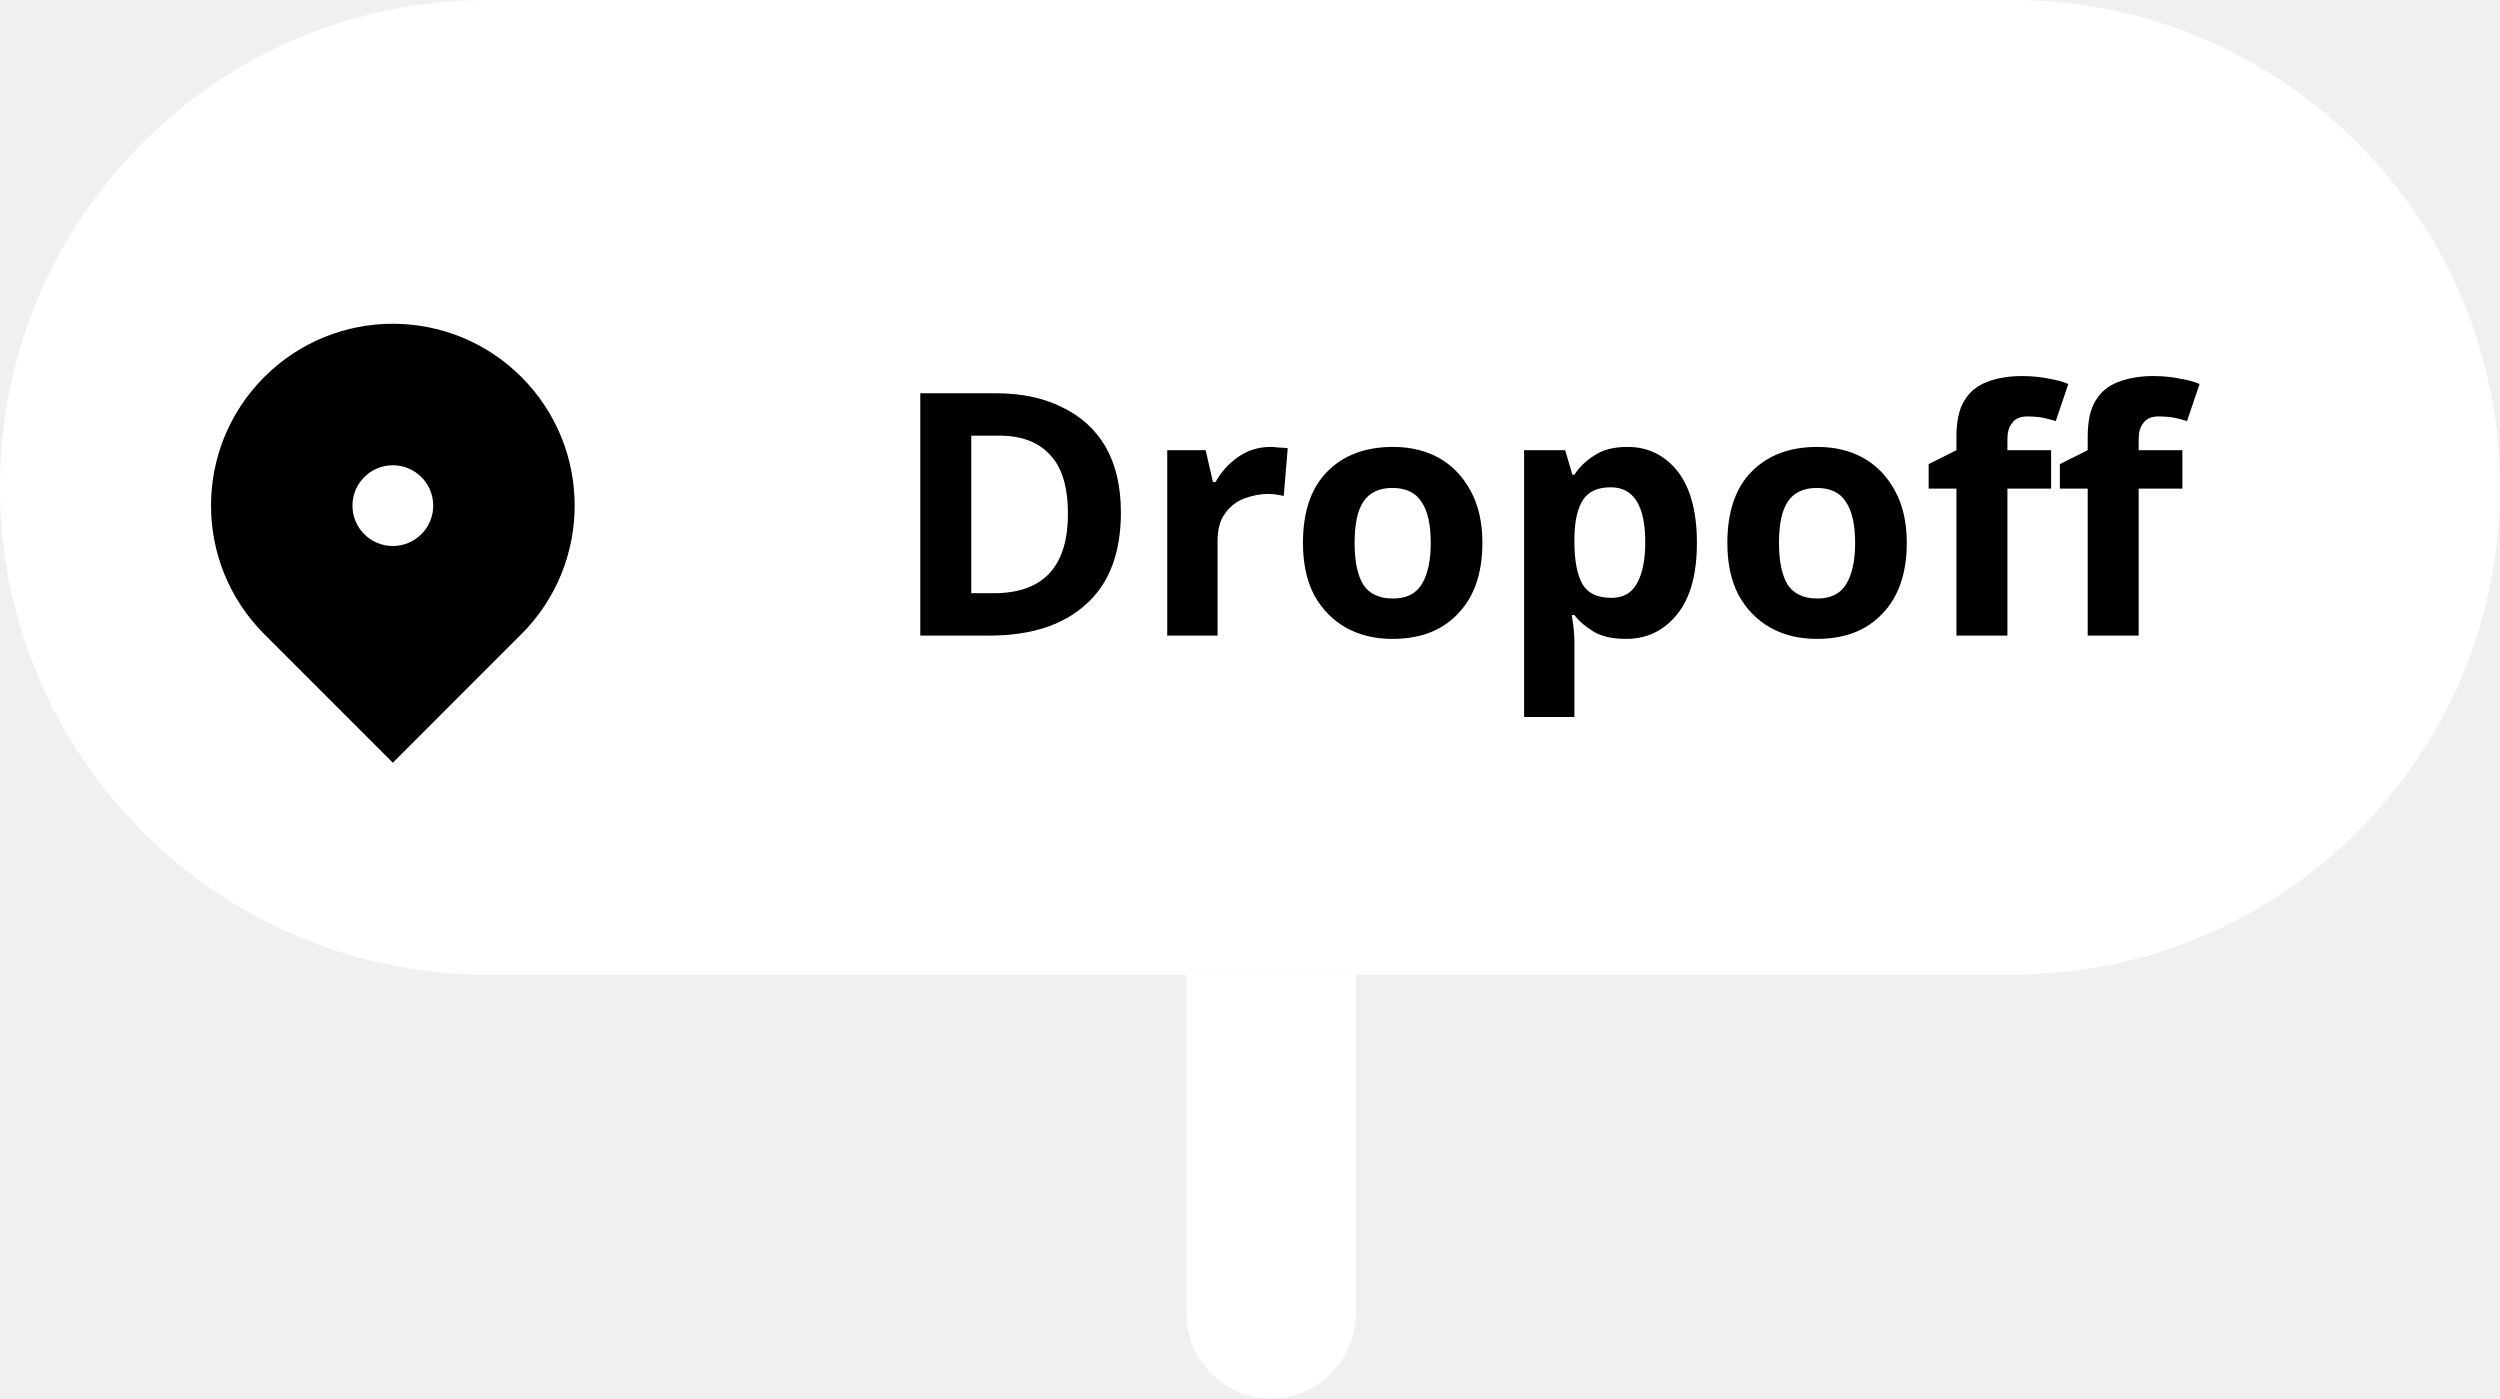
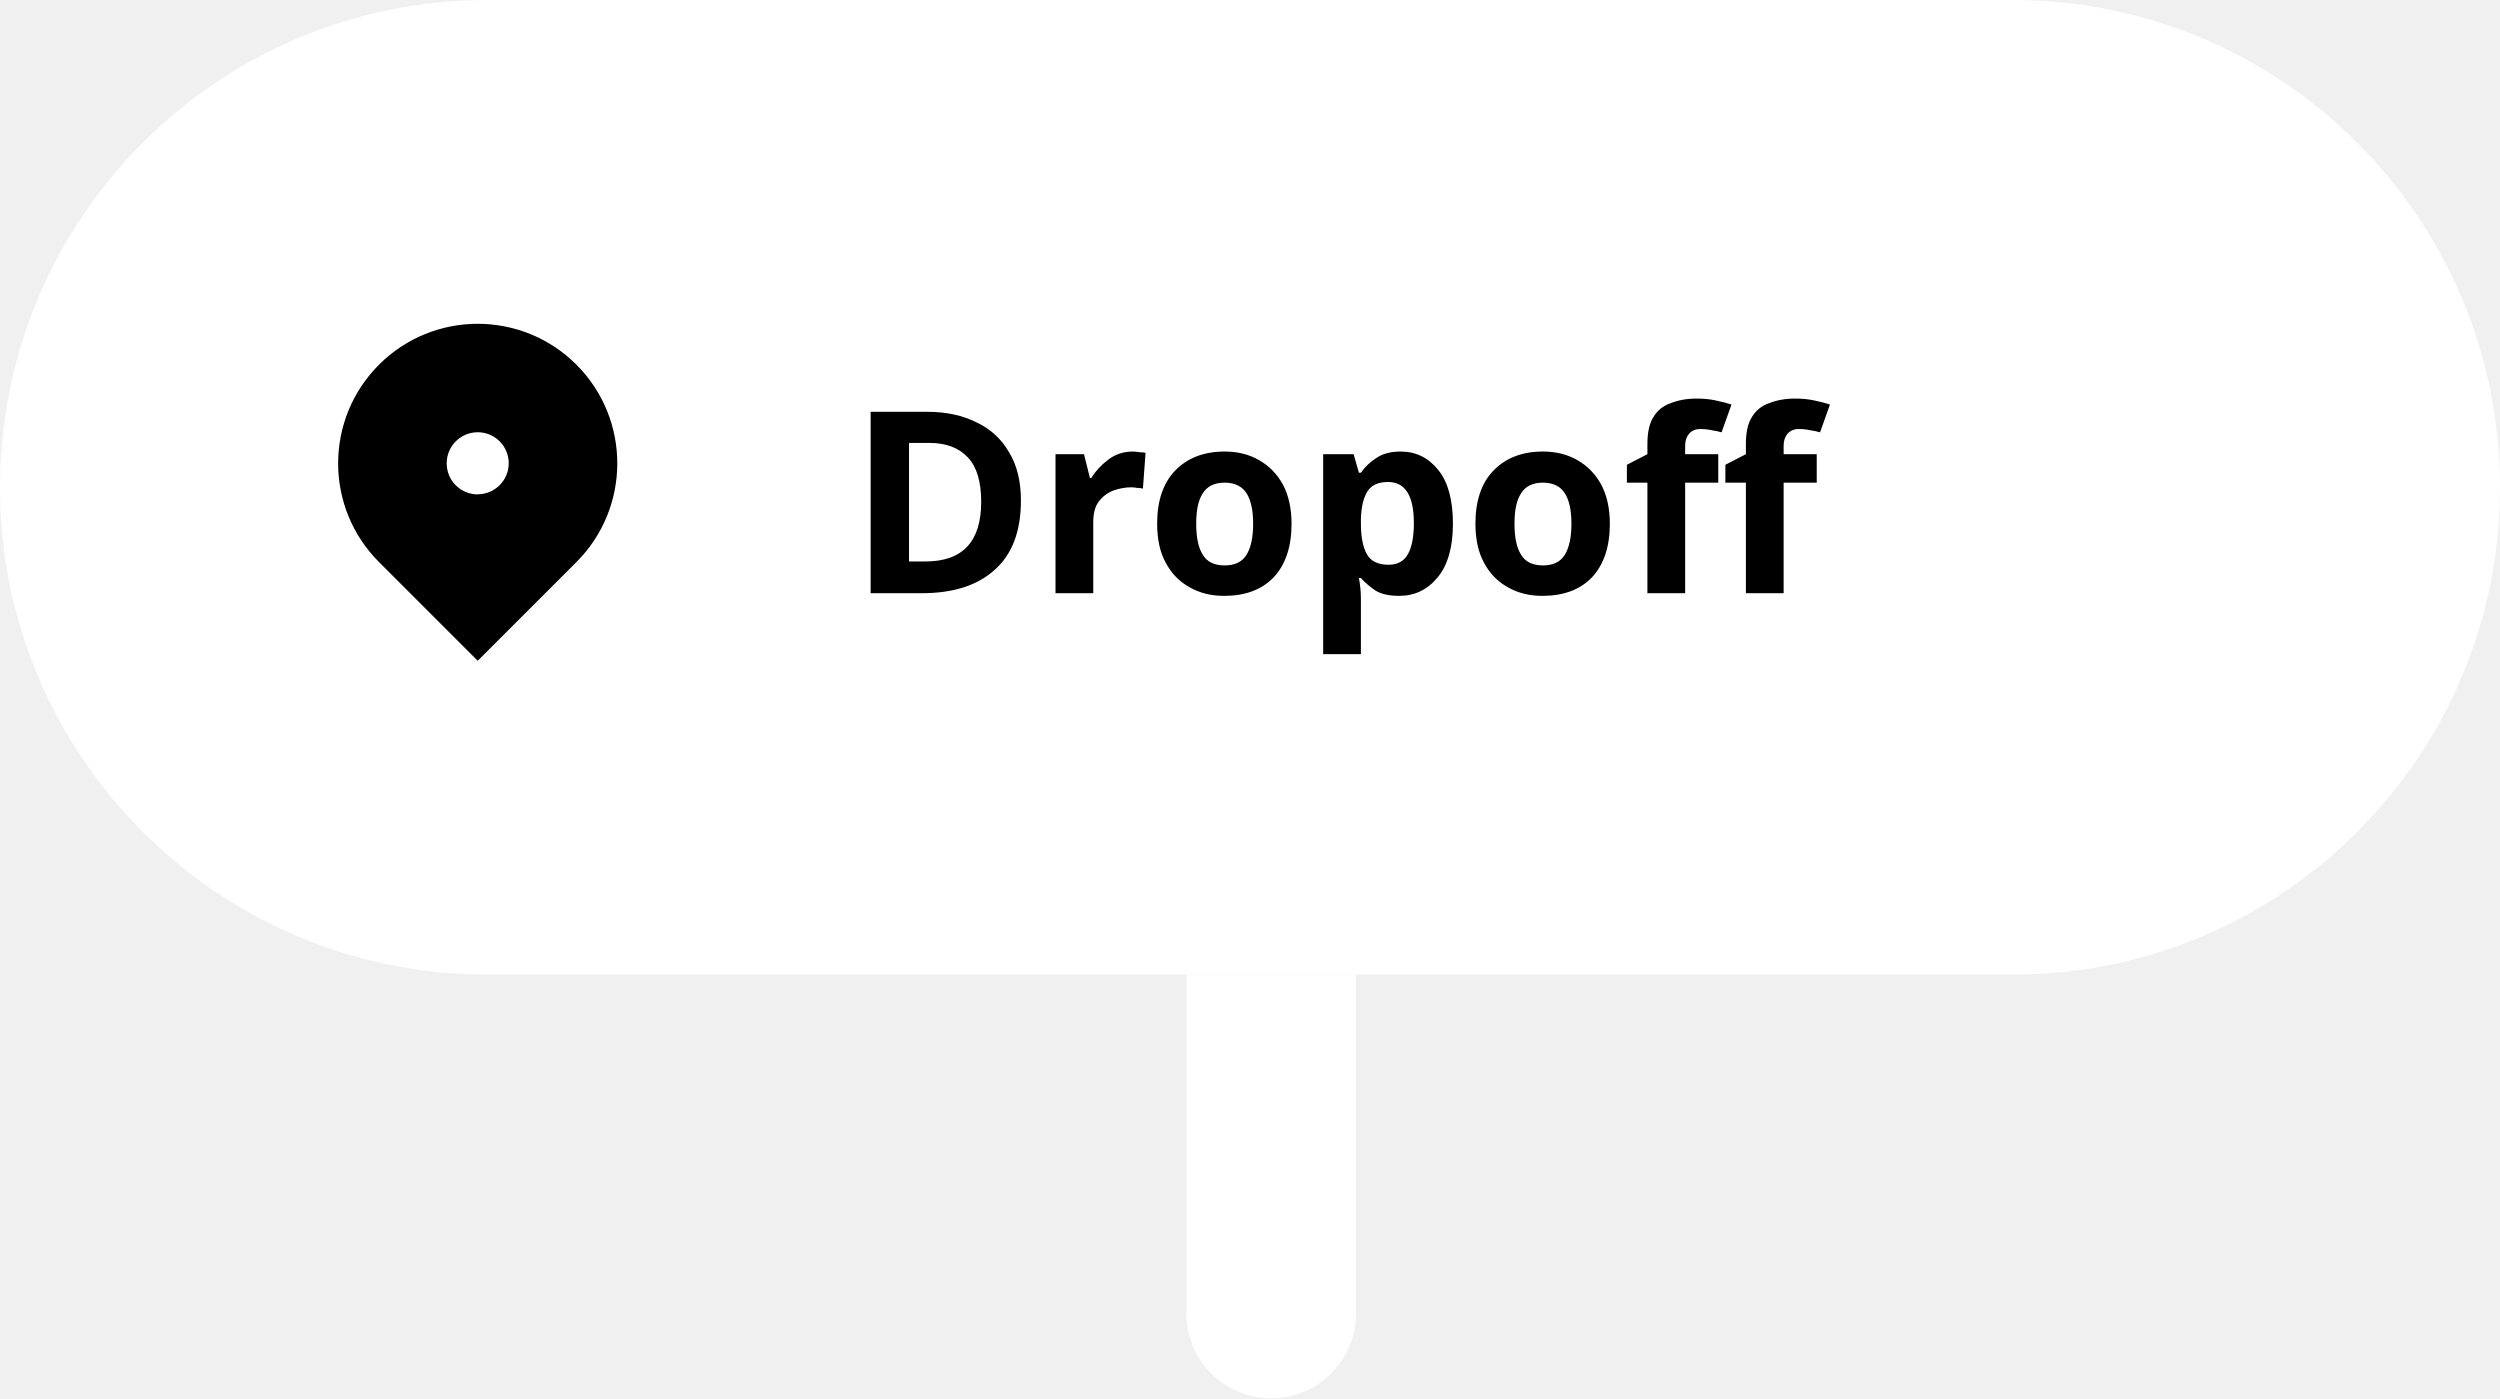
<svg xmlns="http://www.w3.org/2000/svg" width="59" height="33" viewBox="0 0 59 33">
  <g id="marker" transform="translate(-169 -346)">
    <rect id="Rectangle_1" data-name="Rectangle 1" width="59" height="23" rx="11.5" transform="translate(169 346)" fill="#fff" />
    <path id="Rectangle_2" data-name="Rectangle 2" d="M0,0H4A0,0,0,0,1,4,0V8a2,2,0,0,1-2,2H2A2,2,0,0,1,0,8V0A0,0,0,0,1,0,0Z" transform="translate(197 369)" fill="#fff" />
-     <path id="Path_3" data-name="Path 3" d="M10.324,9.324,7.291,12.358,4.257,9.324a4.291,4.291,0,1,1,6.068,0ZM7.291,7.244a.953.953,0,1,0-.953-.953A.953.953,0,0,0,7.291,7.244Z" transform="translate(170.98 351.642)" />
-     <text id="Dropoff" transform="translate(190 361)" font-size="8" font-family="Gordita-Bold, Gordita" font-weight="700">
+     <path id="Path_3" data-name="Path 3" d="M8.623,7.623,6.294,9.952,3.965,7.623a3.294,3.294,0,1,1,4.658,0Zm-2.329-1.6a.732.732,0,1,0-.732-.732A.732.732,0,0,0,6.294,6.026Z" transform="translate(173.98 351.642)" />
+     <text id="Dropoff" transform="translate(189 360)" font-size="6" font-family="Gordita-Bold, Gordita" font-weight="700">
      <tspan x="0" y="0">Dropoff</tspan>
    </text>
  </g>
</svg>
